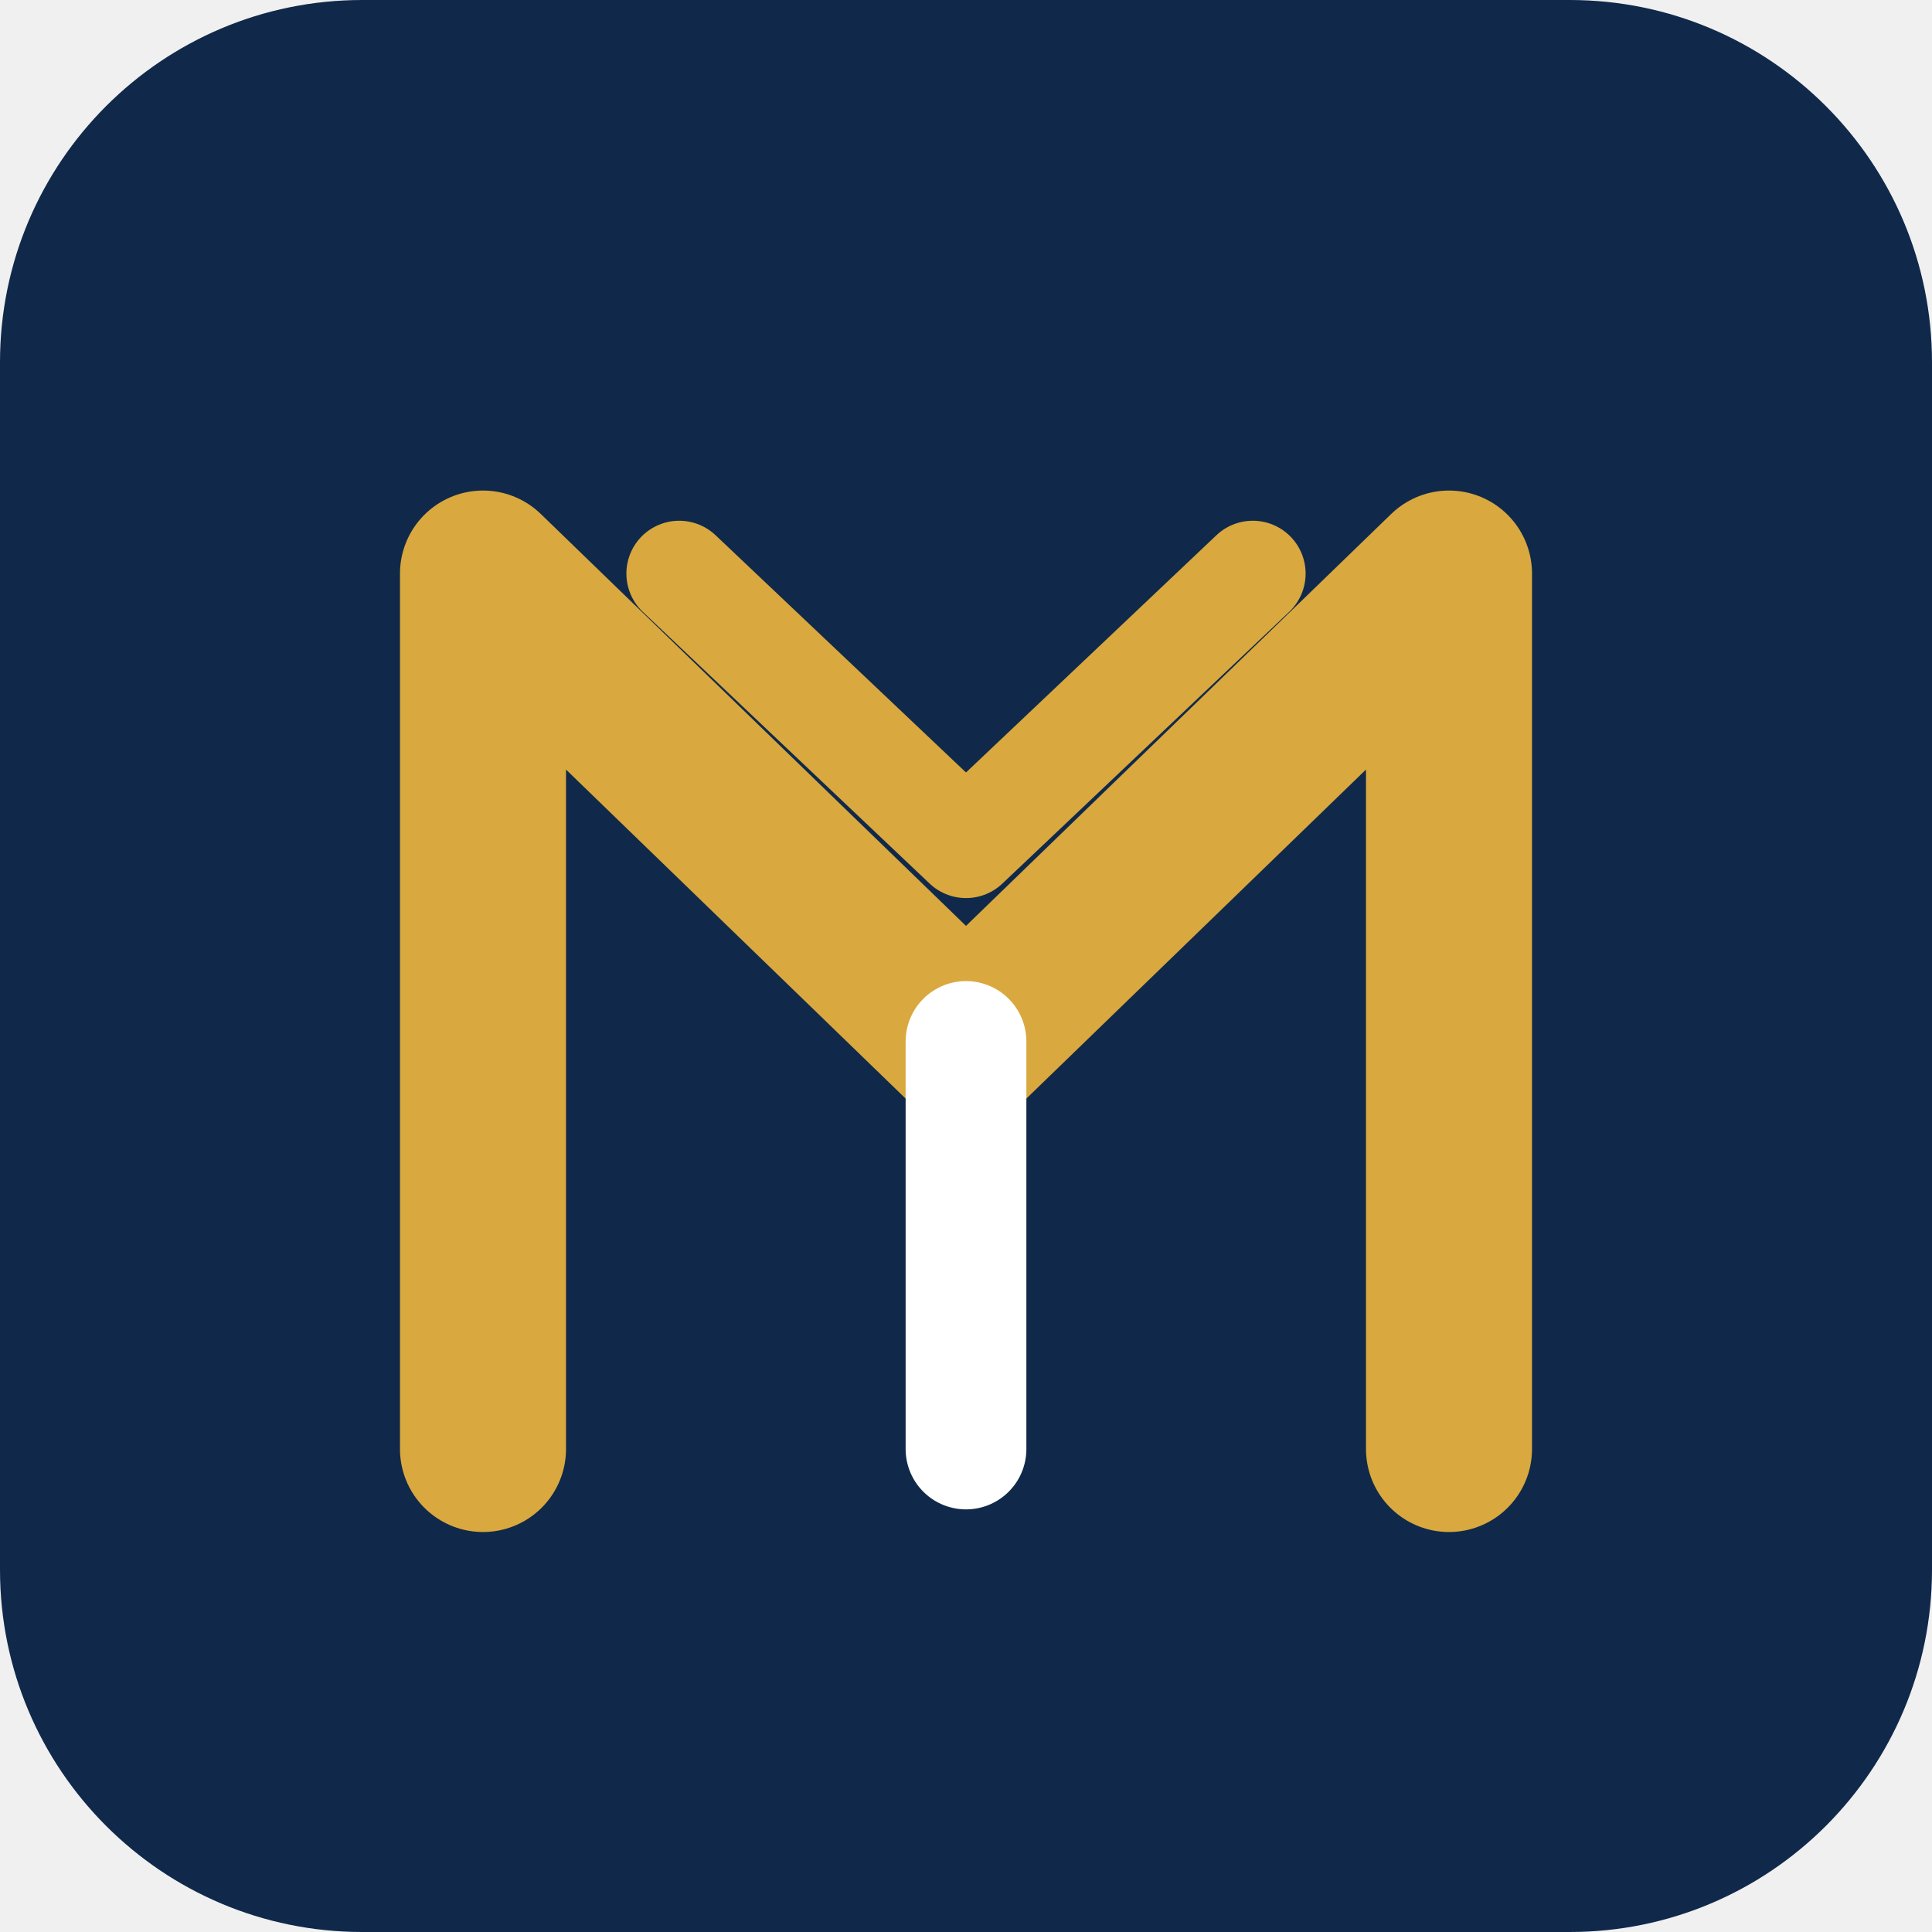
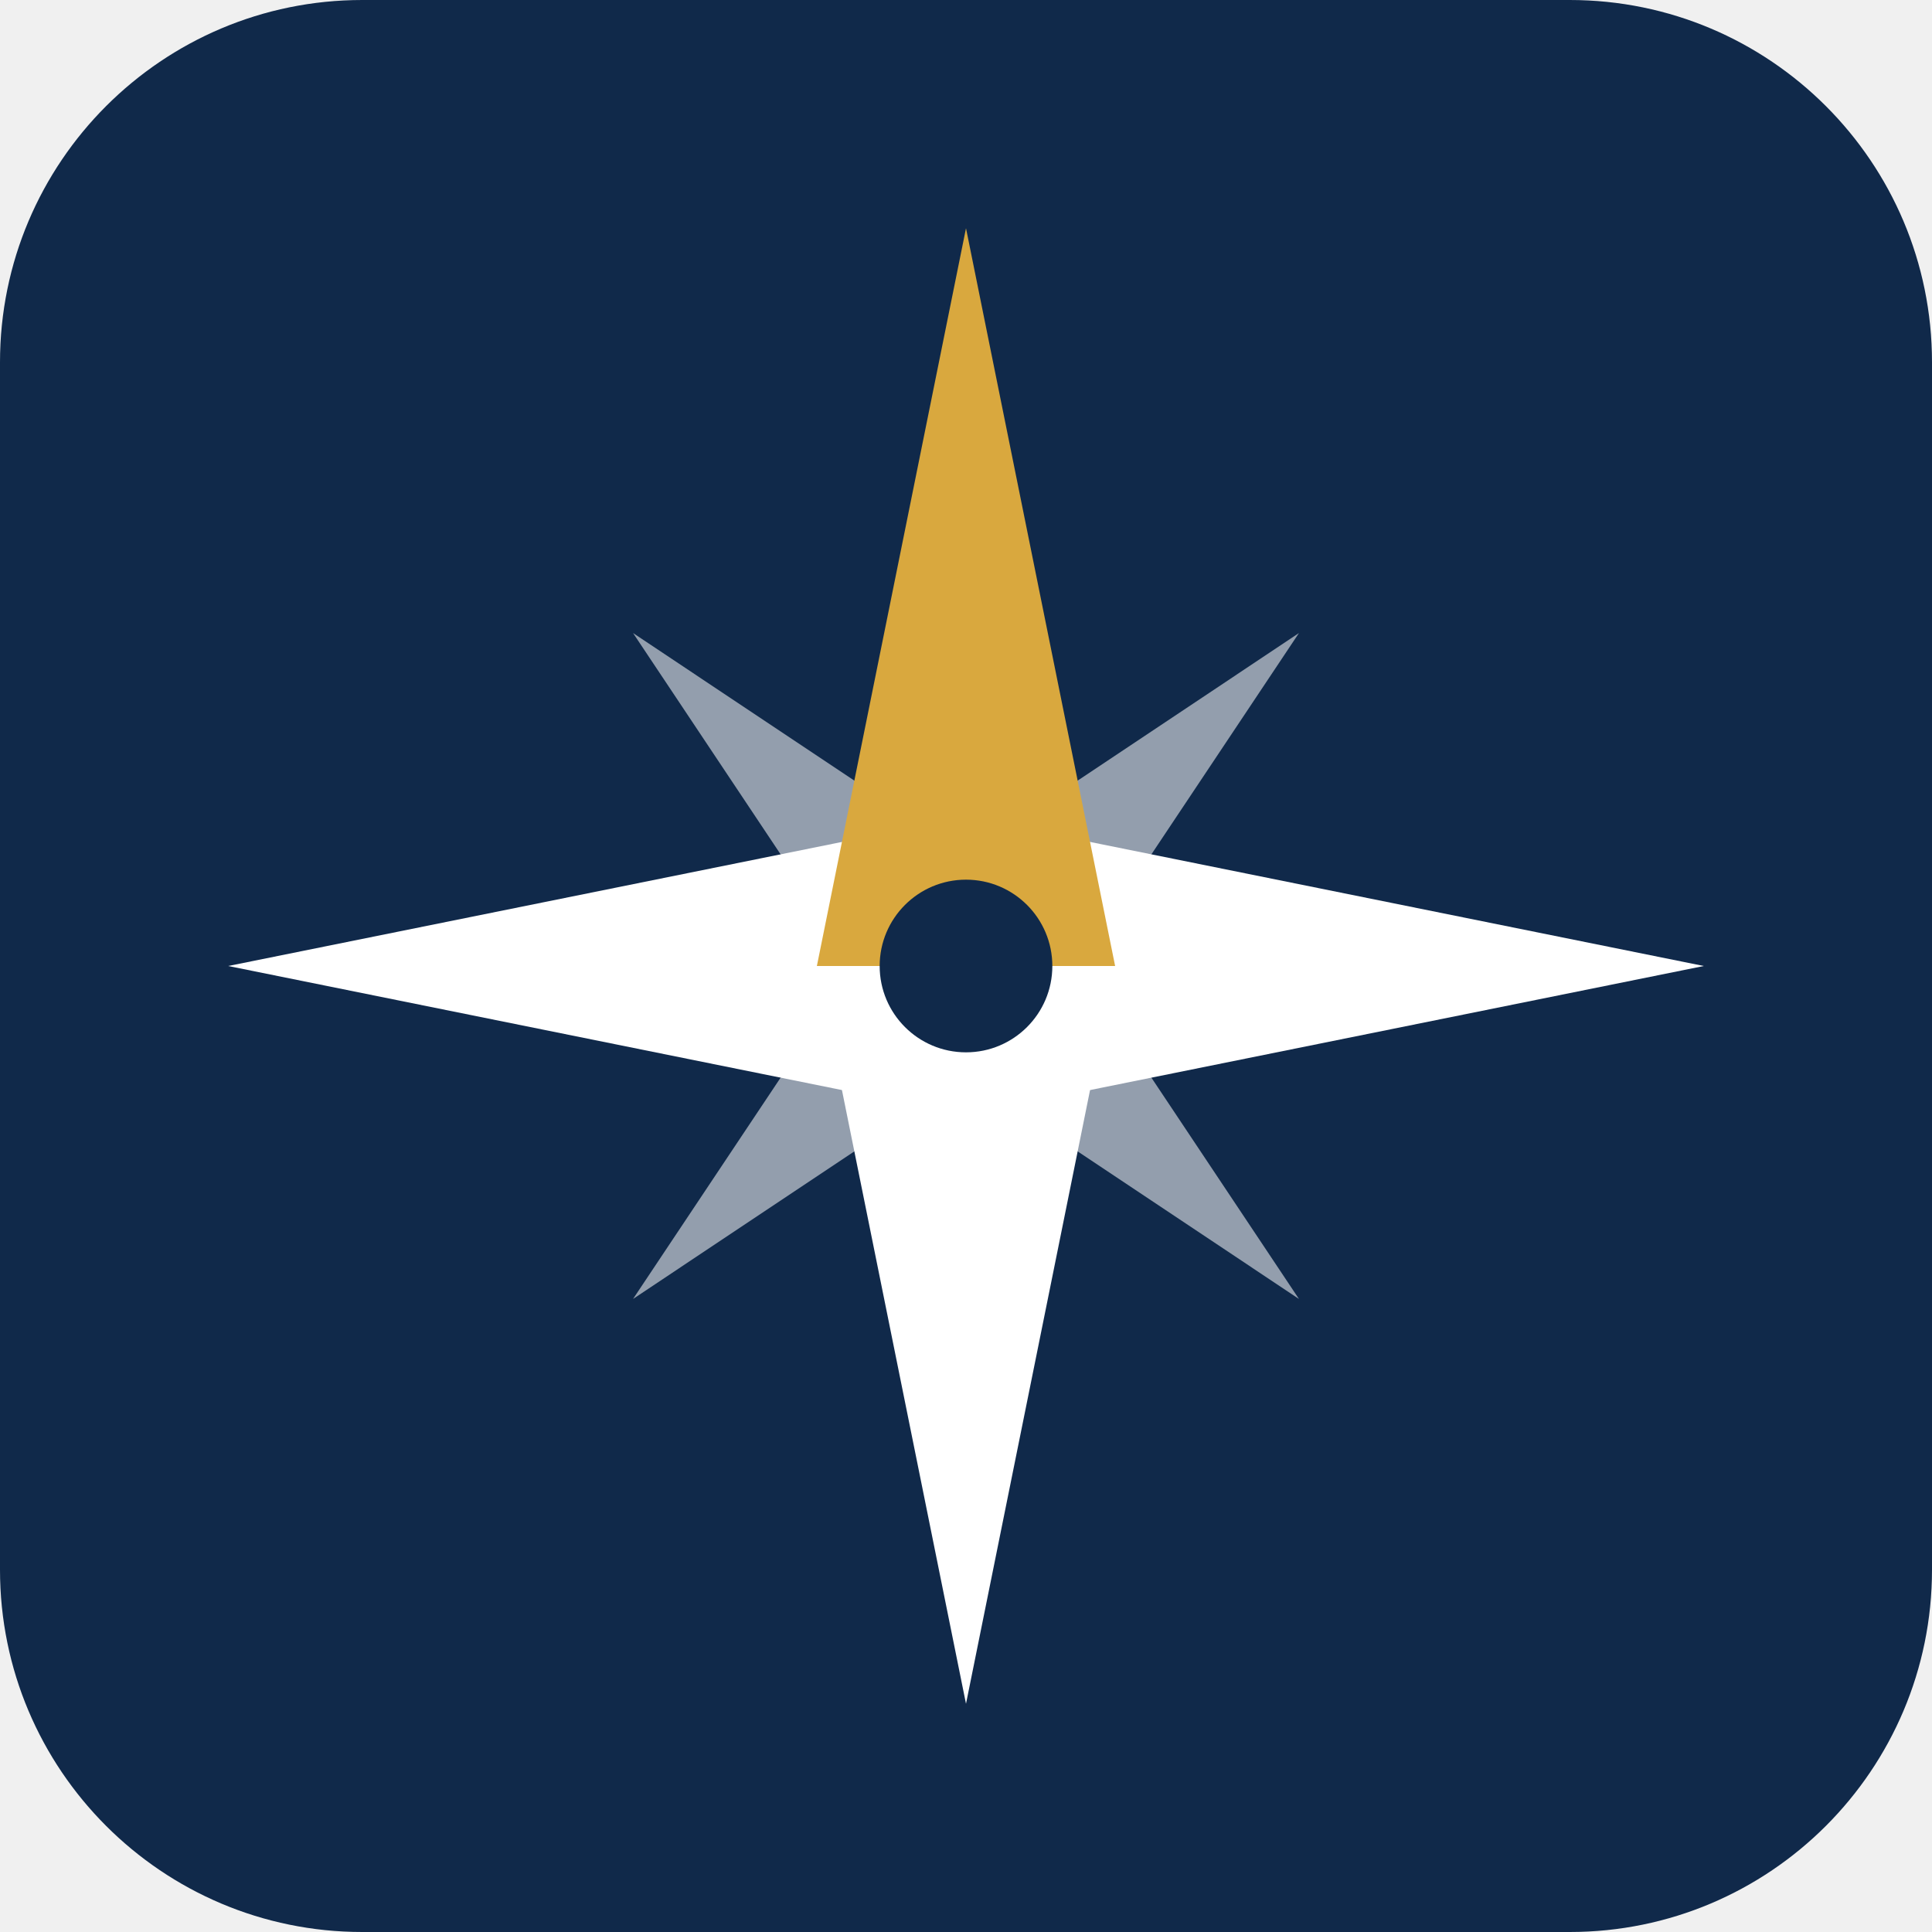
- <svg xmlns="http://www.w3.org/2000/svg" width="64" height="64" viewBox="0 0 64 64">
+ <svg xmlns="http://www.w3.org/2000/svg" viewBox="0 0 64 64" width="64" height="64">
  <rect width="64" height="64" rx="12" fill="#10294A" />
-   <g transform="translate(7 7) scale(.5)">
-     <path d="M18 82 L18 24 L50 55 L82 24 L82 82" fill="none" stroke="#D9A83E" stroke-width="11" stroke-linecap="round" stroke-linejoin="round" />
-     <path d="M50 55 L50 82" fill="none" stroke="#FFFFFF" stroke-width="8" stroke-linecap="round" />
-     <path d="M31 24 L50 42 L69 24" fill="none" stroke="#D9A83E" stroke-width="7" stroke-linecap="round" stroke-linejoin="round" />
+   <g transform="translate(6 6) scale(0.52)">
+     <defs>
+       <mask id="mk-hole" maskUnits="userSpaceOnUse" x="0" y="0" width="100" height="100">
+         <rect width="100" height="100" fill="#fff" />
+         <circle cx="50" cy="50" r="5.5" fill="#000" />
+       </mask>
+     </defs>
+     <g mask="url(#mk-hole)">
+       <polygon points="71.21,28.79 54.24,54.24 45.76,45.76" fill="#FFFFFF" fill-opacity="0.55" />
+       <polygon points="71.21,71.21 45.76,54.24 54.24,45.76" fill="#FFFFFF" fill-opacity="0.55" />
+       <polygon points="28.79,71.21 45.76,45.76 54.24,54.24" fill="#FFFFFF" fill-opacity="0.55" />
+       <polygon points="28.79,28.79 54.24,45.76 45.76,54.24" fill="#FFFFFF" fill-opacity="0.55" />
+       <polygon points="50,97 40.5,50 59.5,50" fill="#FFFFFF" />
+       <polygon points="97,50 50,40.5 50,59.5" fill="#FFFFFF" />
+       <polygon points="3,50 50,59.5 50,40.5" fill="#FFFFFF" />
+       <polygon points="50,3 59.5,50 40.5,50" fill="#D9A83E" />
+     </g>
  </g>
</svg>
